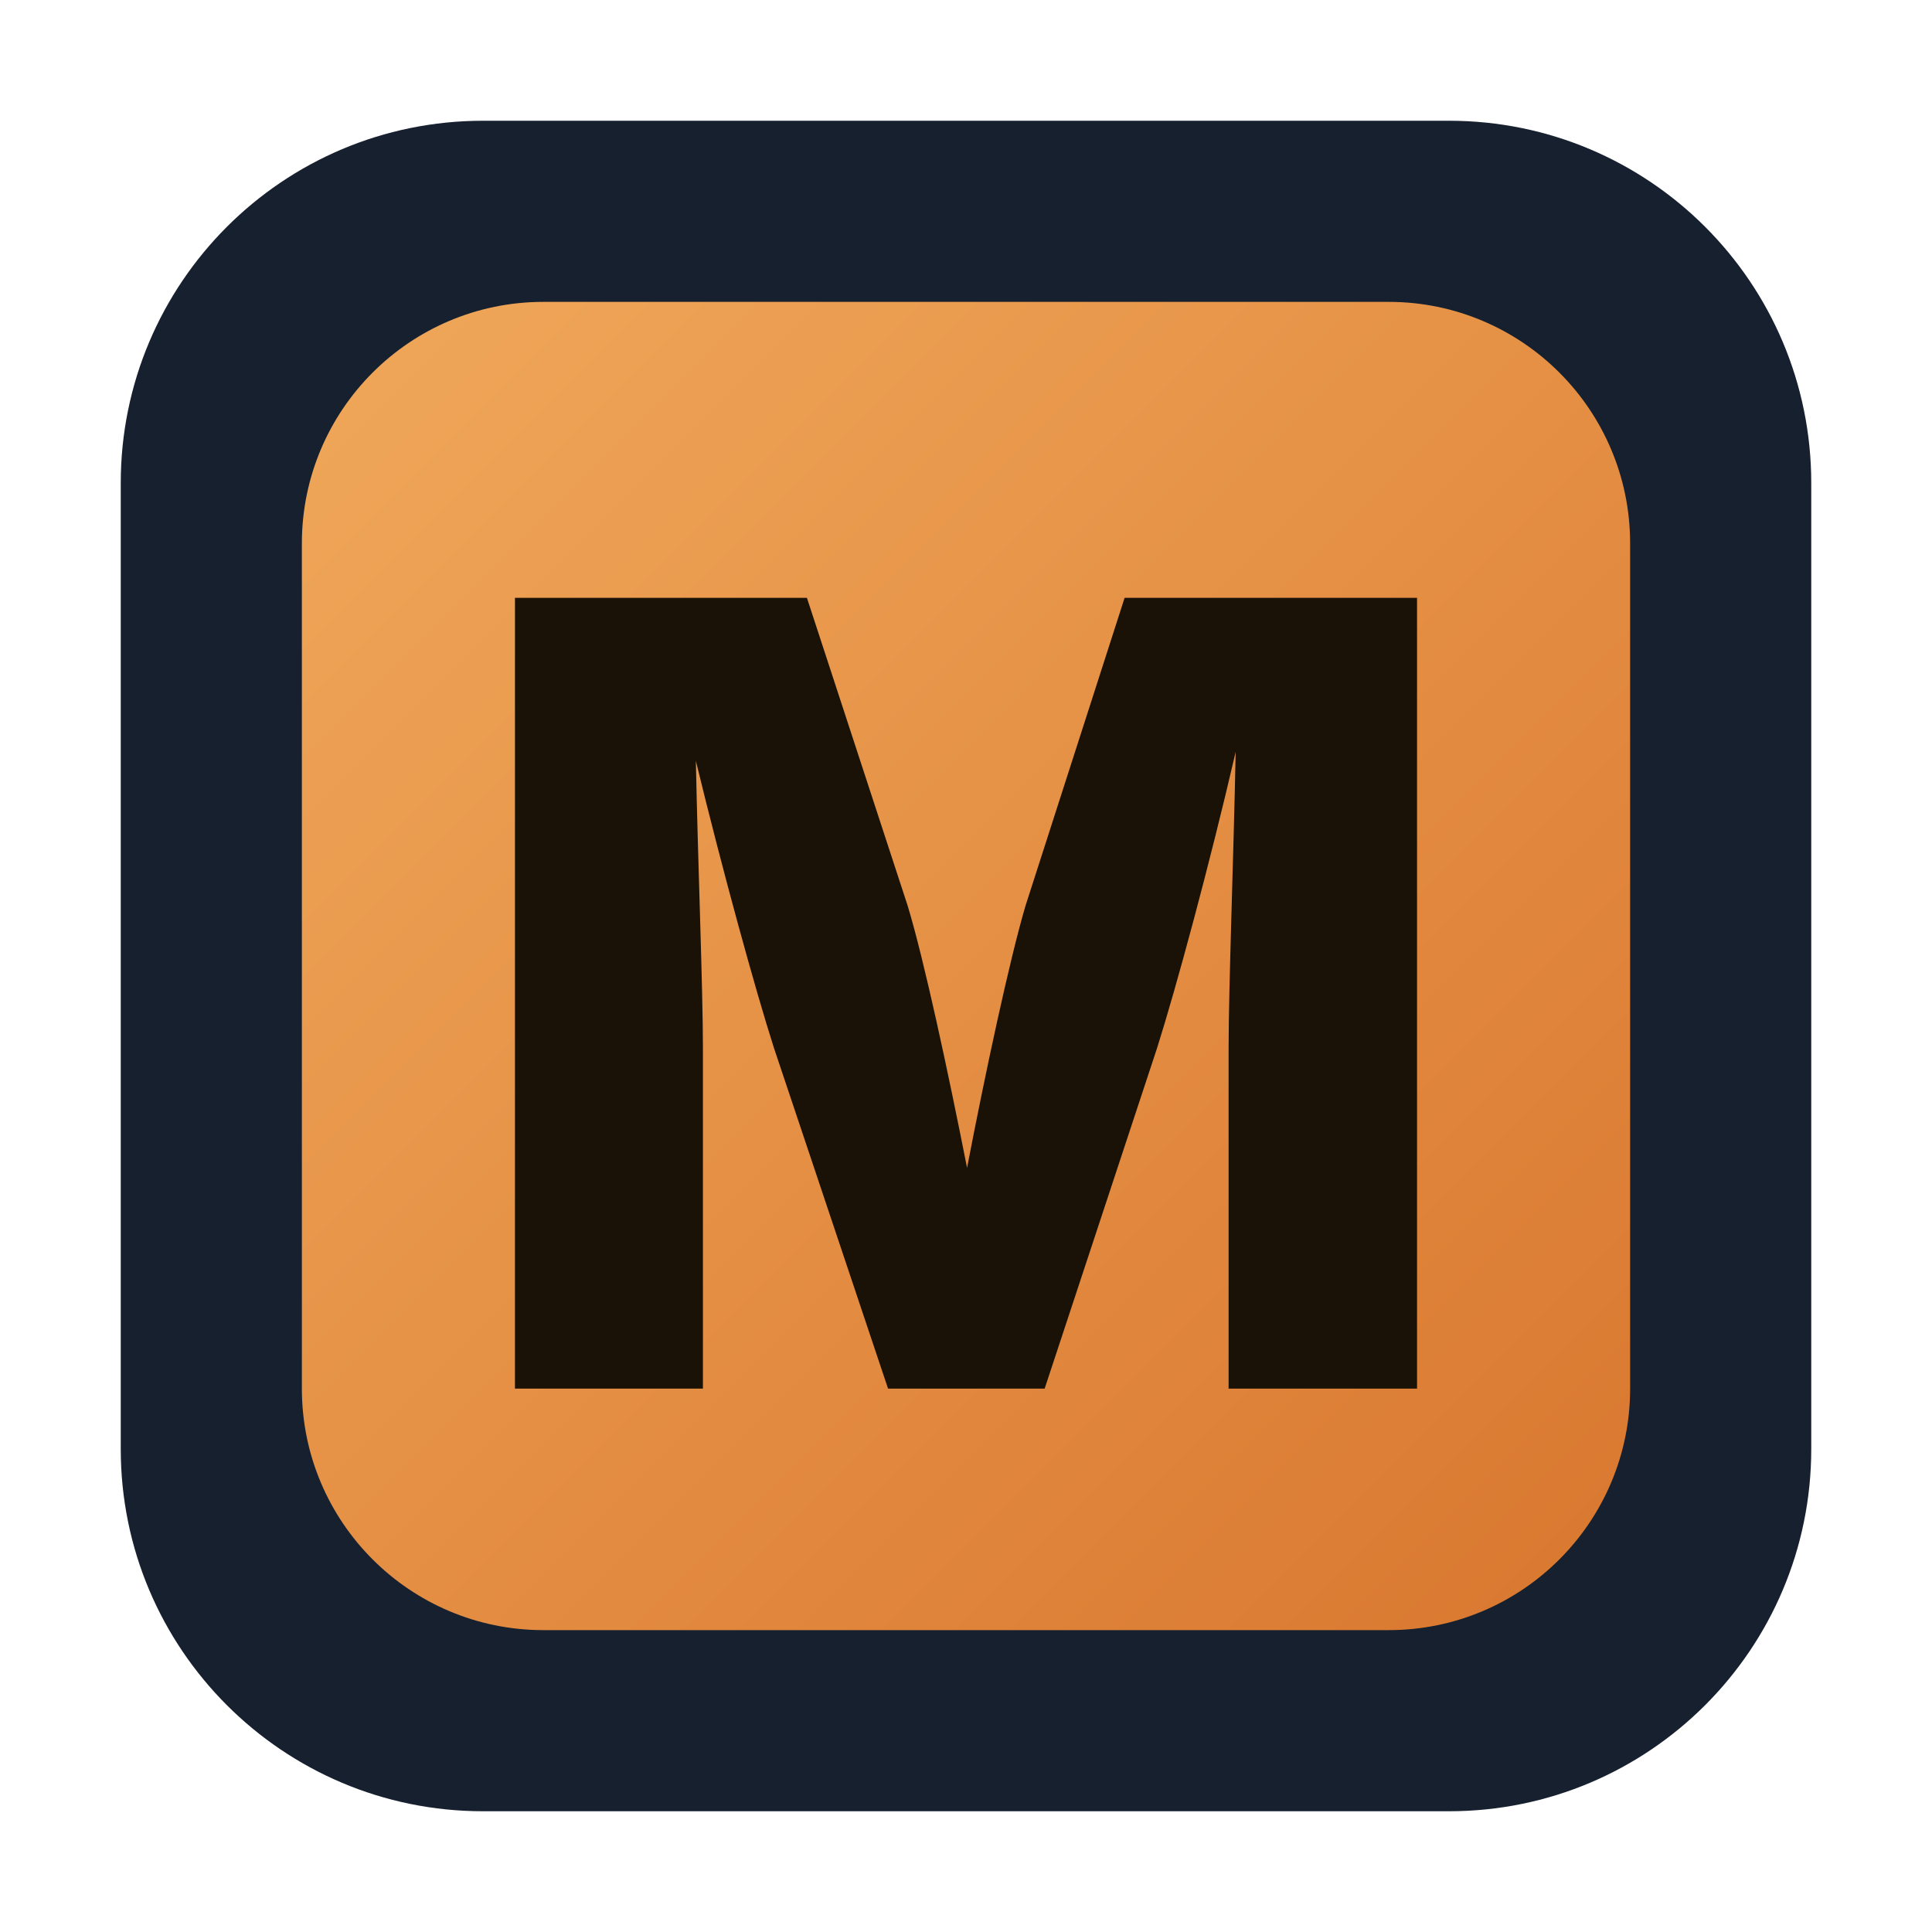
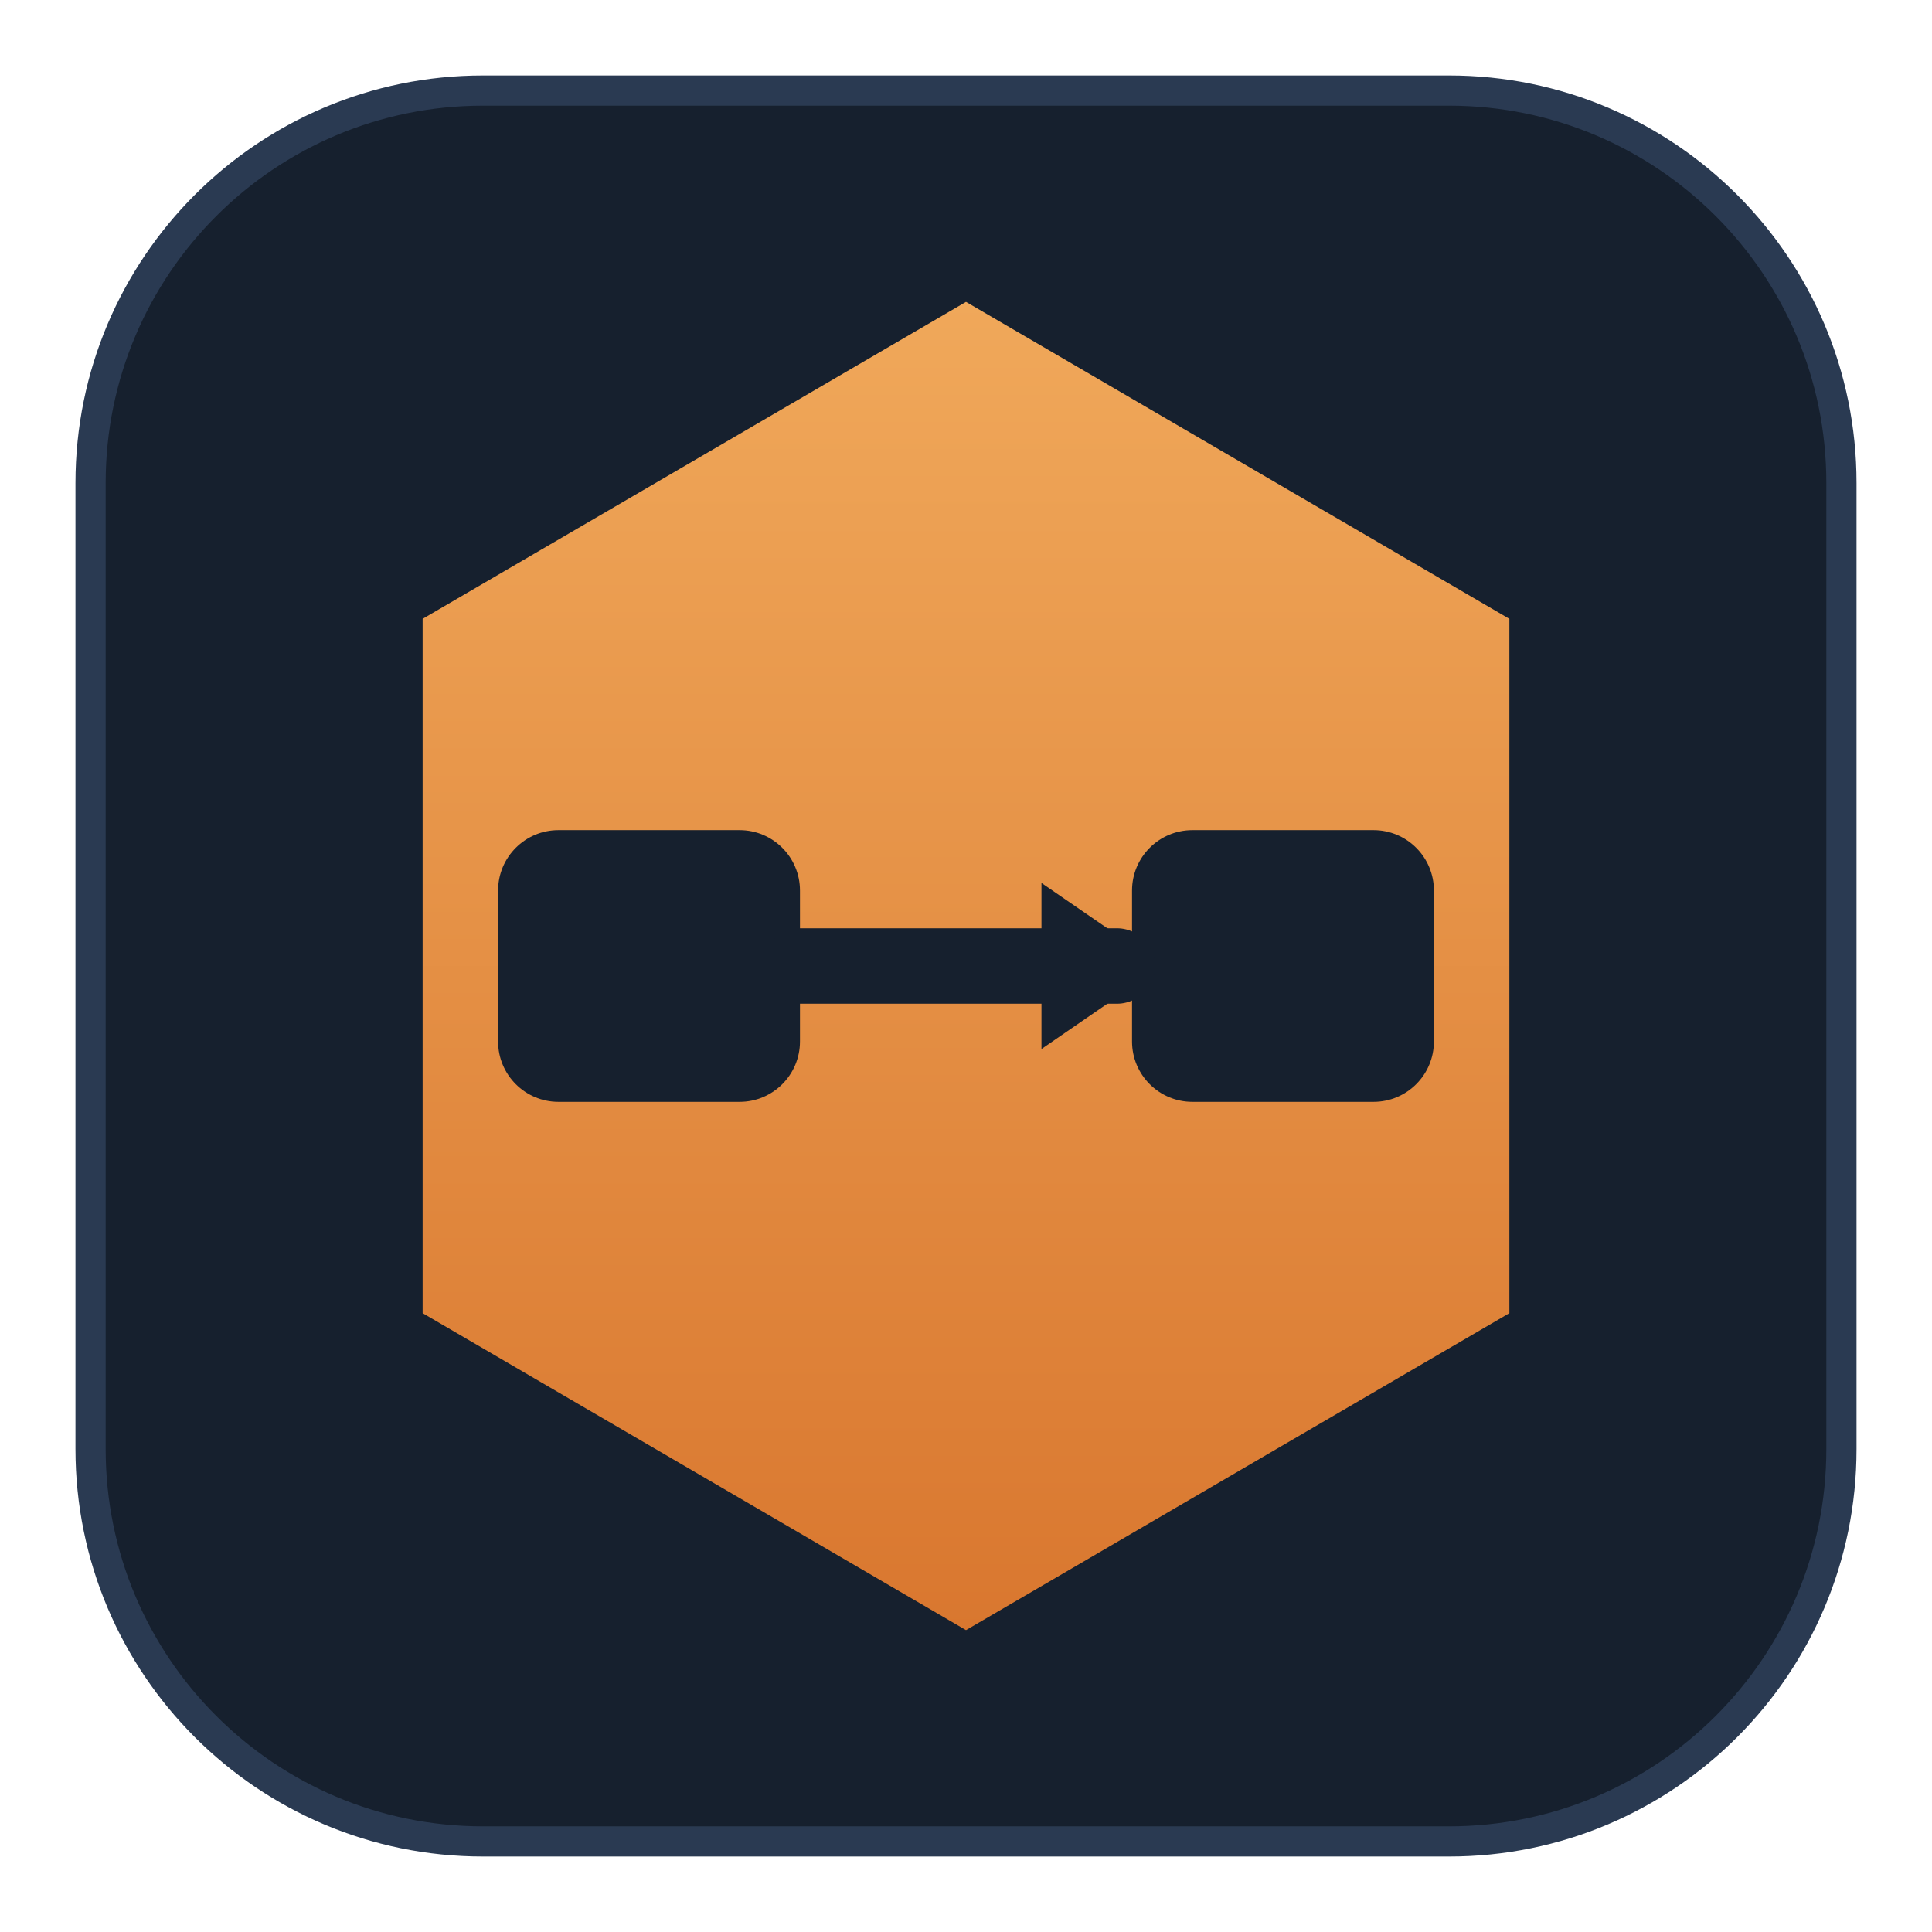
<svg xmlns="http://www.w3.org/2000/svg" width="128" height="128" viewBox="0 0 128 128">
  <defs>
-     <linearGradient id="logo" x1="0" y1="0" x2="1" y2="1">
-       <stop offset="0" stop-color="#f0a85a" />
-       <stop offset="1" stop-color="#d9772f" />
+     <linearGradient id="mf-forge" x1="0" y1="0" x2="0" y2="1">
+       <stop offset="0" stop-color="#F0A85A" />
+       <stop offset="1" stop-color="#D9772F" />
    </linearGradient>
  </defs>
-   <rect x="8" y="8" width="112" height="112" rx="24" fill="#16202e" />
-   <rect x="20" y="20" width="88" height="88" rx="16" fill="url(#logo)" />
-   <text x="64" y="92" font-family="-apple-system, 'Inter', 'Cantarell', sans-serif" font-size="72" font-weight="800" text-anchor="middle" fill="#1a1206">M</text>
+   <rect x="6" y="6" width="116" height="116" rx="26" fill="#16202E" stroke="#2A3A52" stroke-width="2" />
+   <path d="M64 20 L100 41 L100 87 L64 108 L28 87 L28 41 Z" fill="url(#mf-forge)" />
+   <g fill="#16202E">
+     <rect x="33" y="55" width="20" height="18" rx="4" />
+     <rect x="75" y="55" width="20" height="18" rx="4" />
+   </g>
+   <path d="M53 64 H74" fill="none" stroke="#16202E" stroke-width="5" stroke-linecap="round" />
+   <path d="M69 58.5 L77 64 L69 69.5 Z" fill="#16202E" />
</svg>
